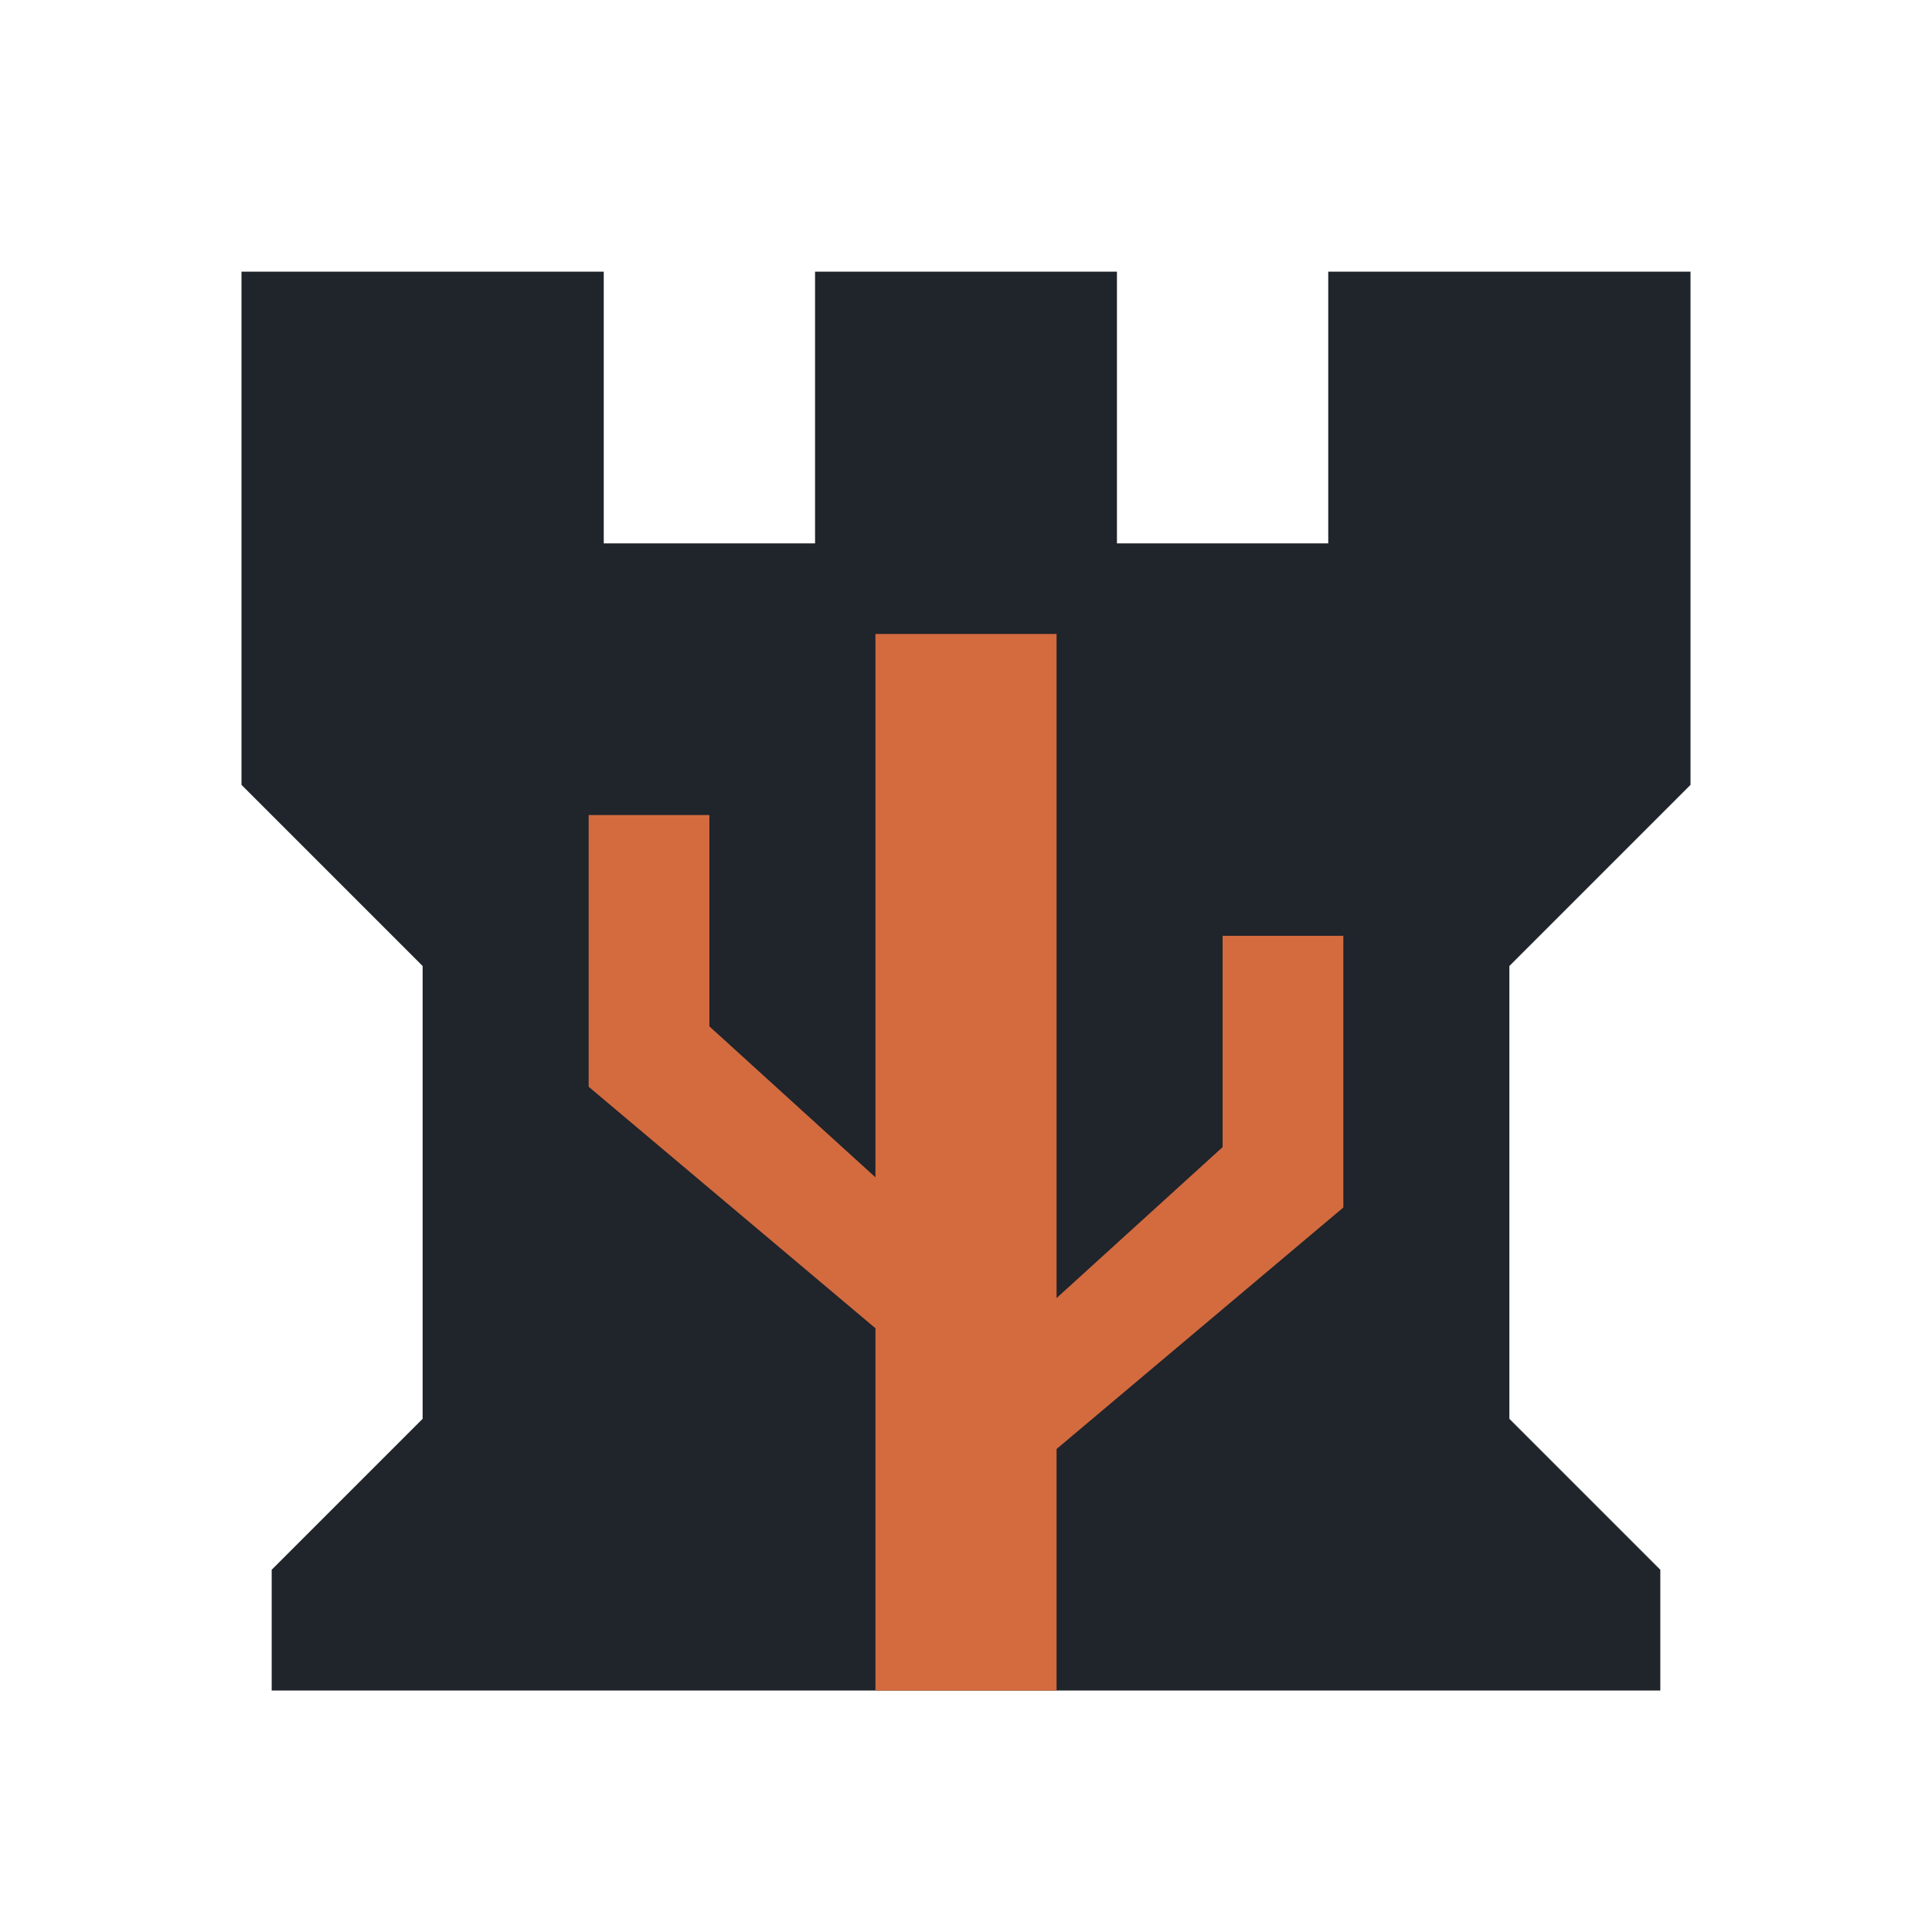
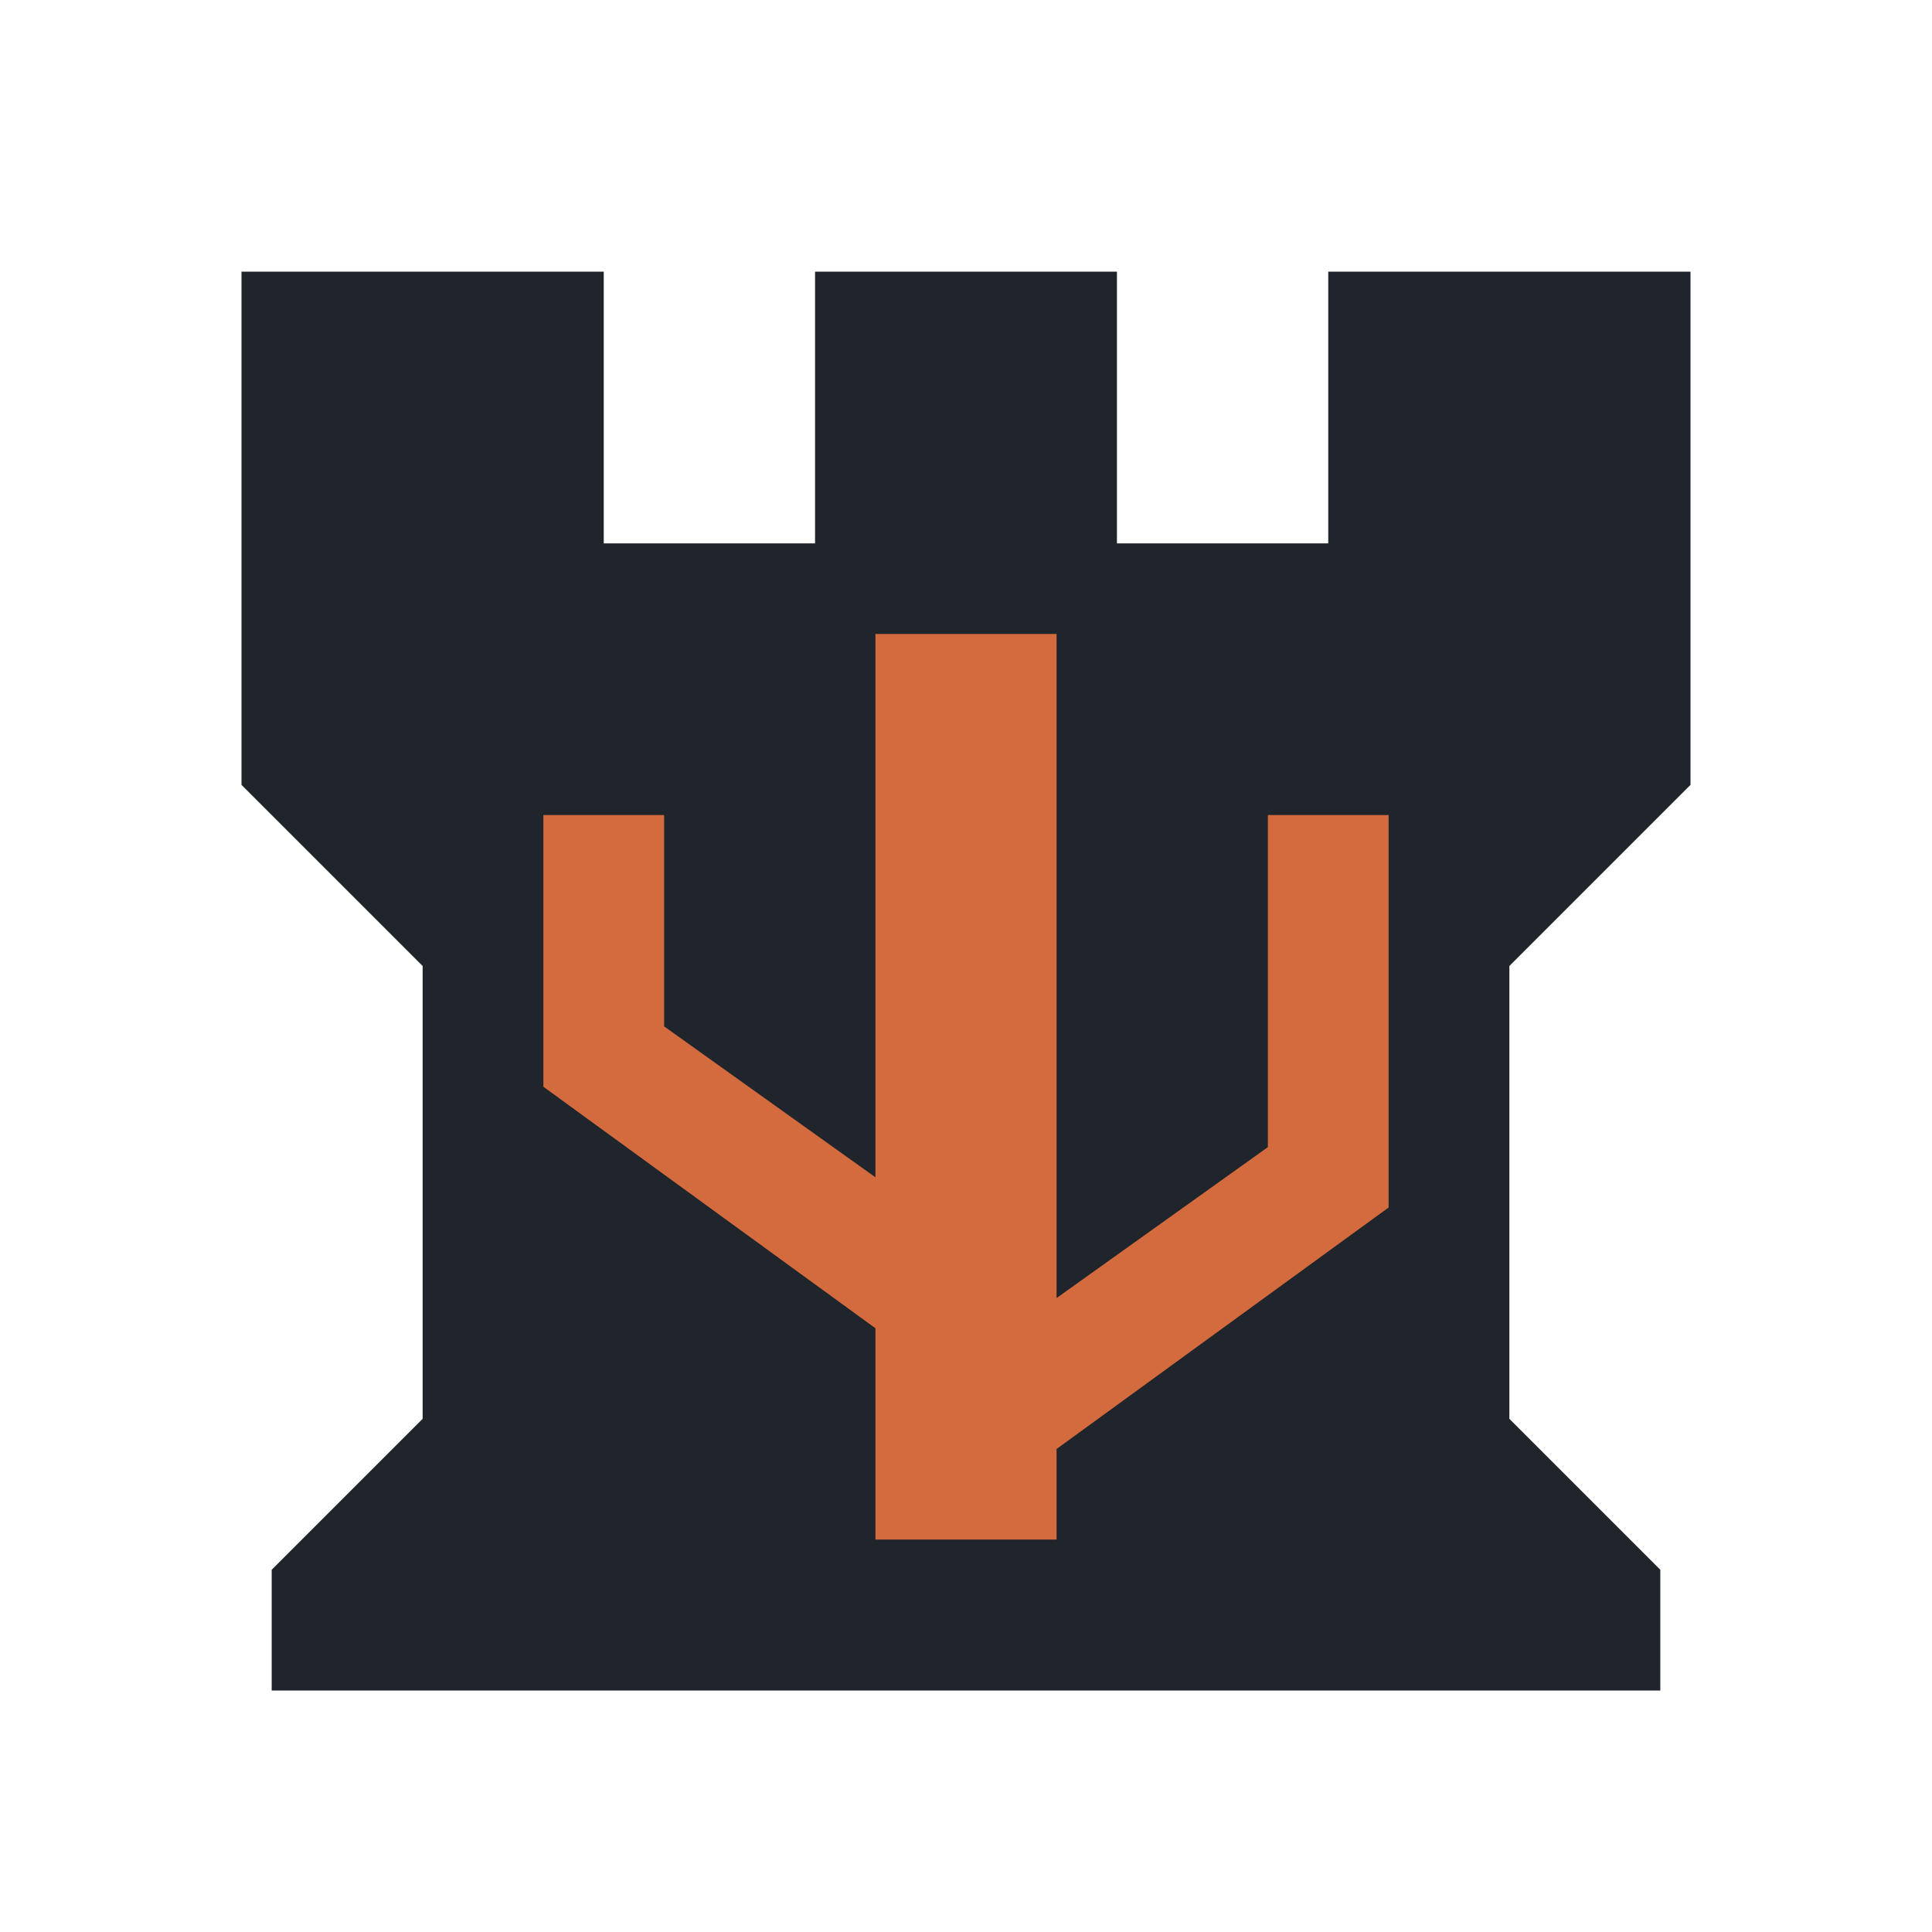
<svg xmlns="http://www.w3.org/2000/svg" viewBox="0 0 64 64" role="img" aria-labelledby="title">
  <path fill="#20242b" d="M8 9h12v9h7V9h10v9h7V9h12v17l-6 6v15l5 5v4H9v-4l5-5V32l-6-6V9Z" />
-   <path fill="#d36b3f" d="M29 21h6v35h-6V21Zm-9.5 6h4v7l5.5 5v5l-9.5-8v-9Zm25 4h-4v7L35 43v5l9.5-8v-9Z" />
+   <path fill="#d36b3f" d="M29 21h6v30h-6V21Zm-11 6h4v7l7 5v5l-11-8v-9Zm28 0h-4v11l-7 5v5l11-8V27Z" />
</svg>
